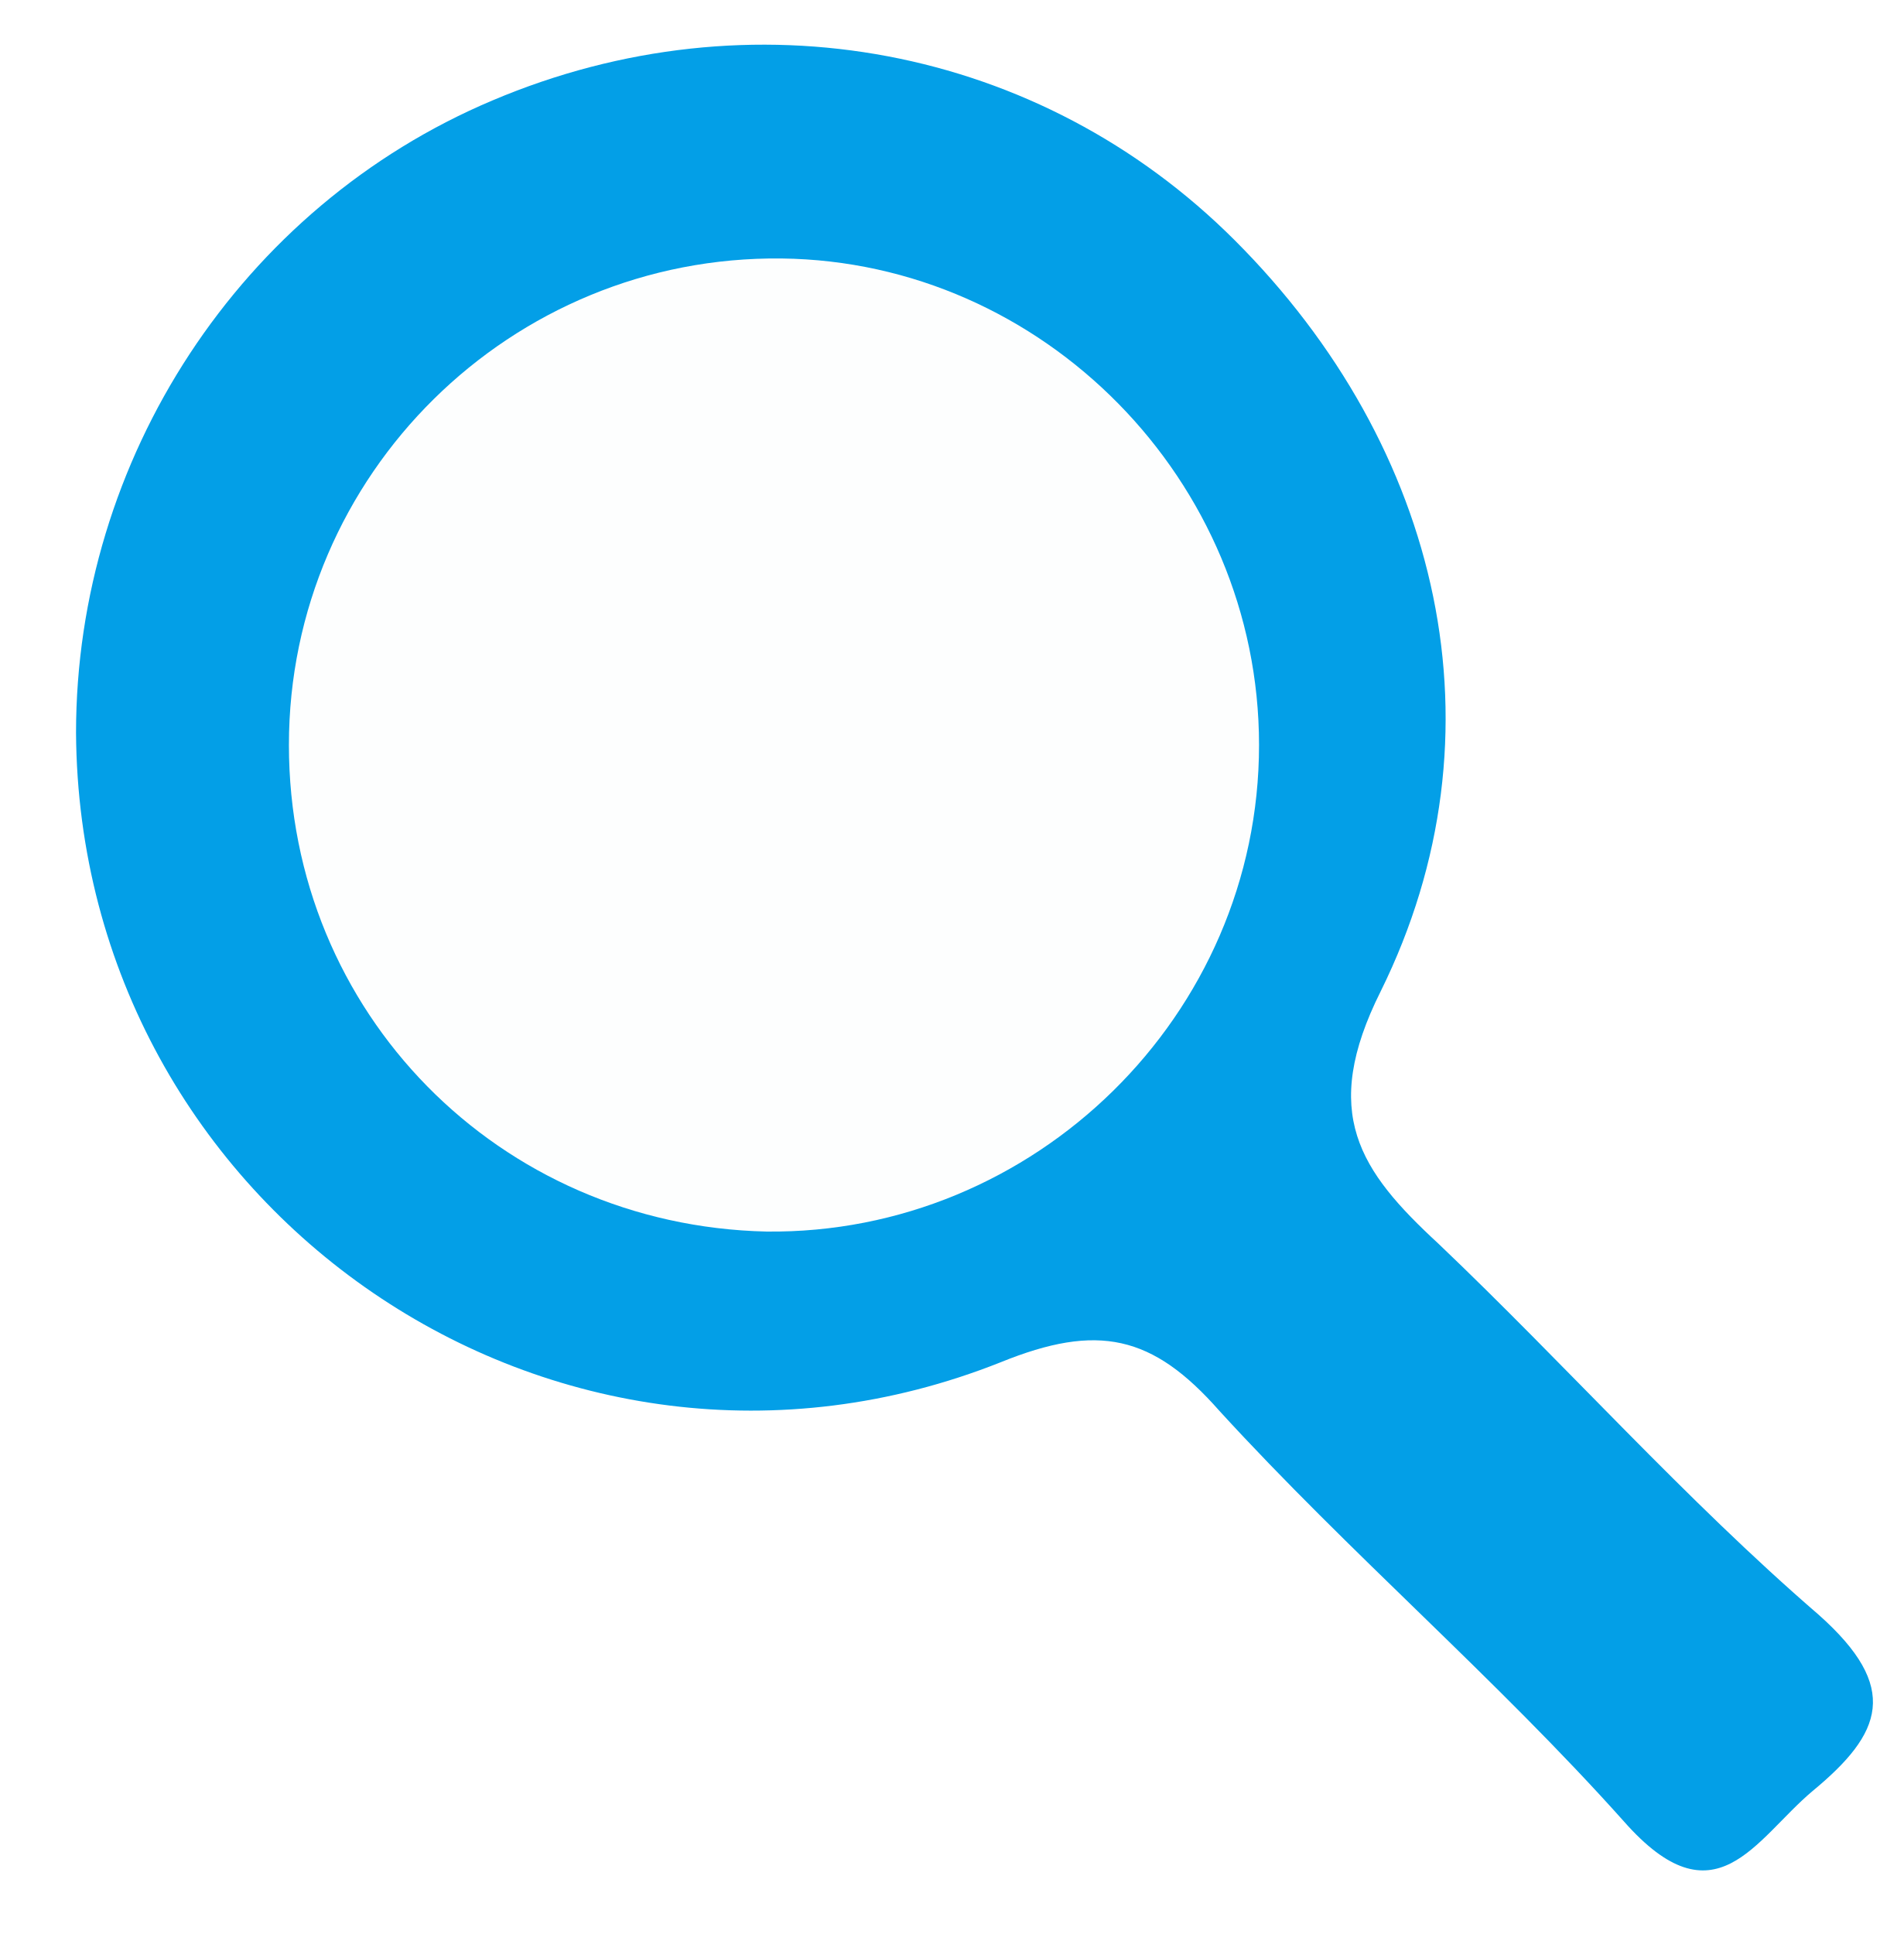
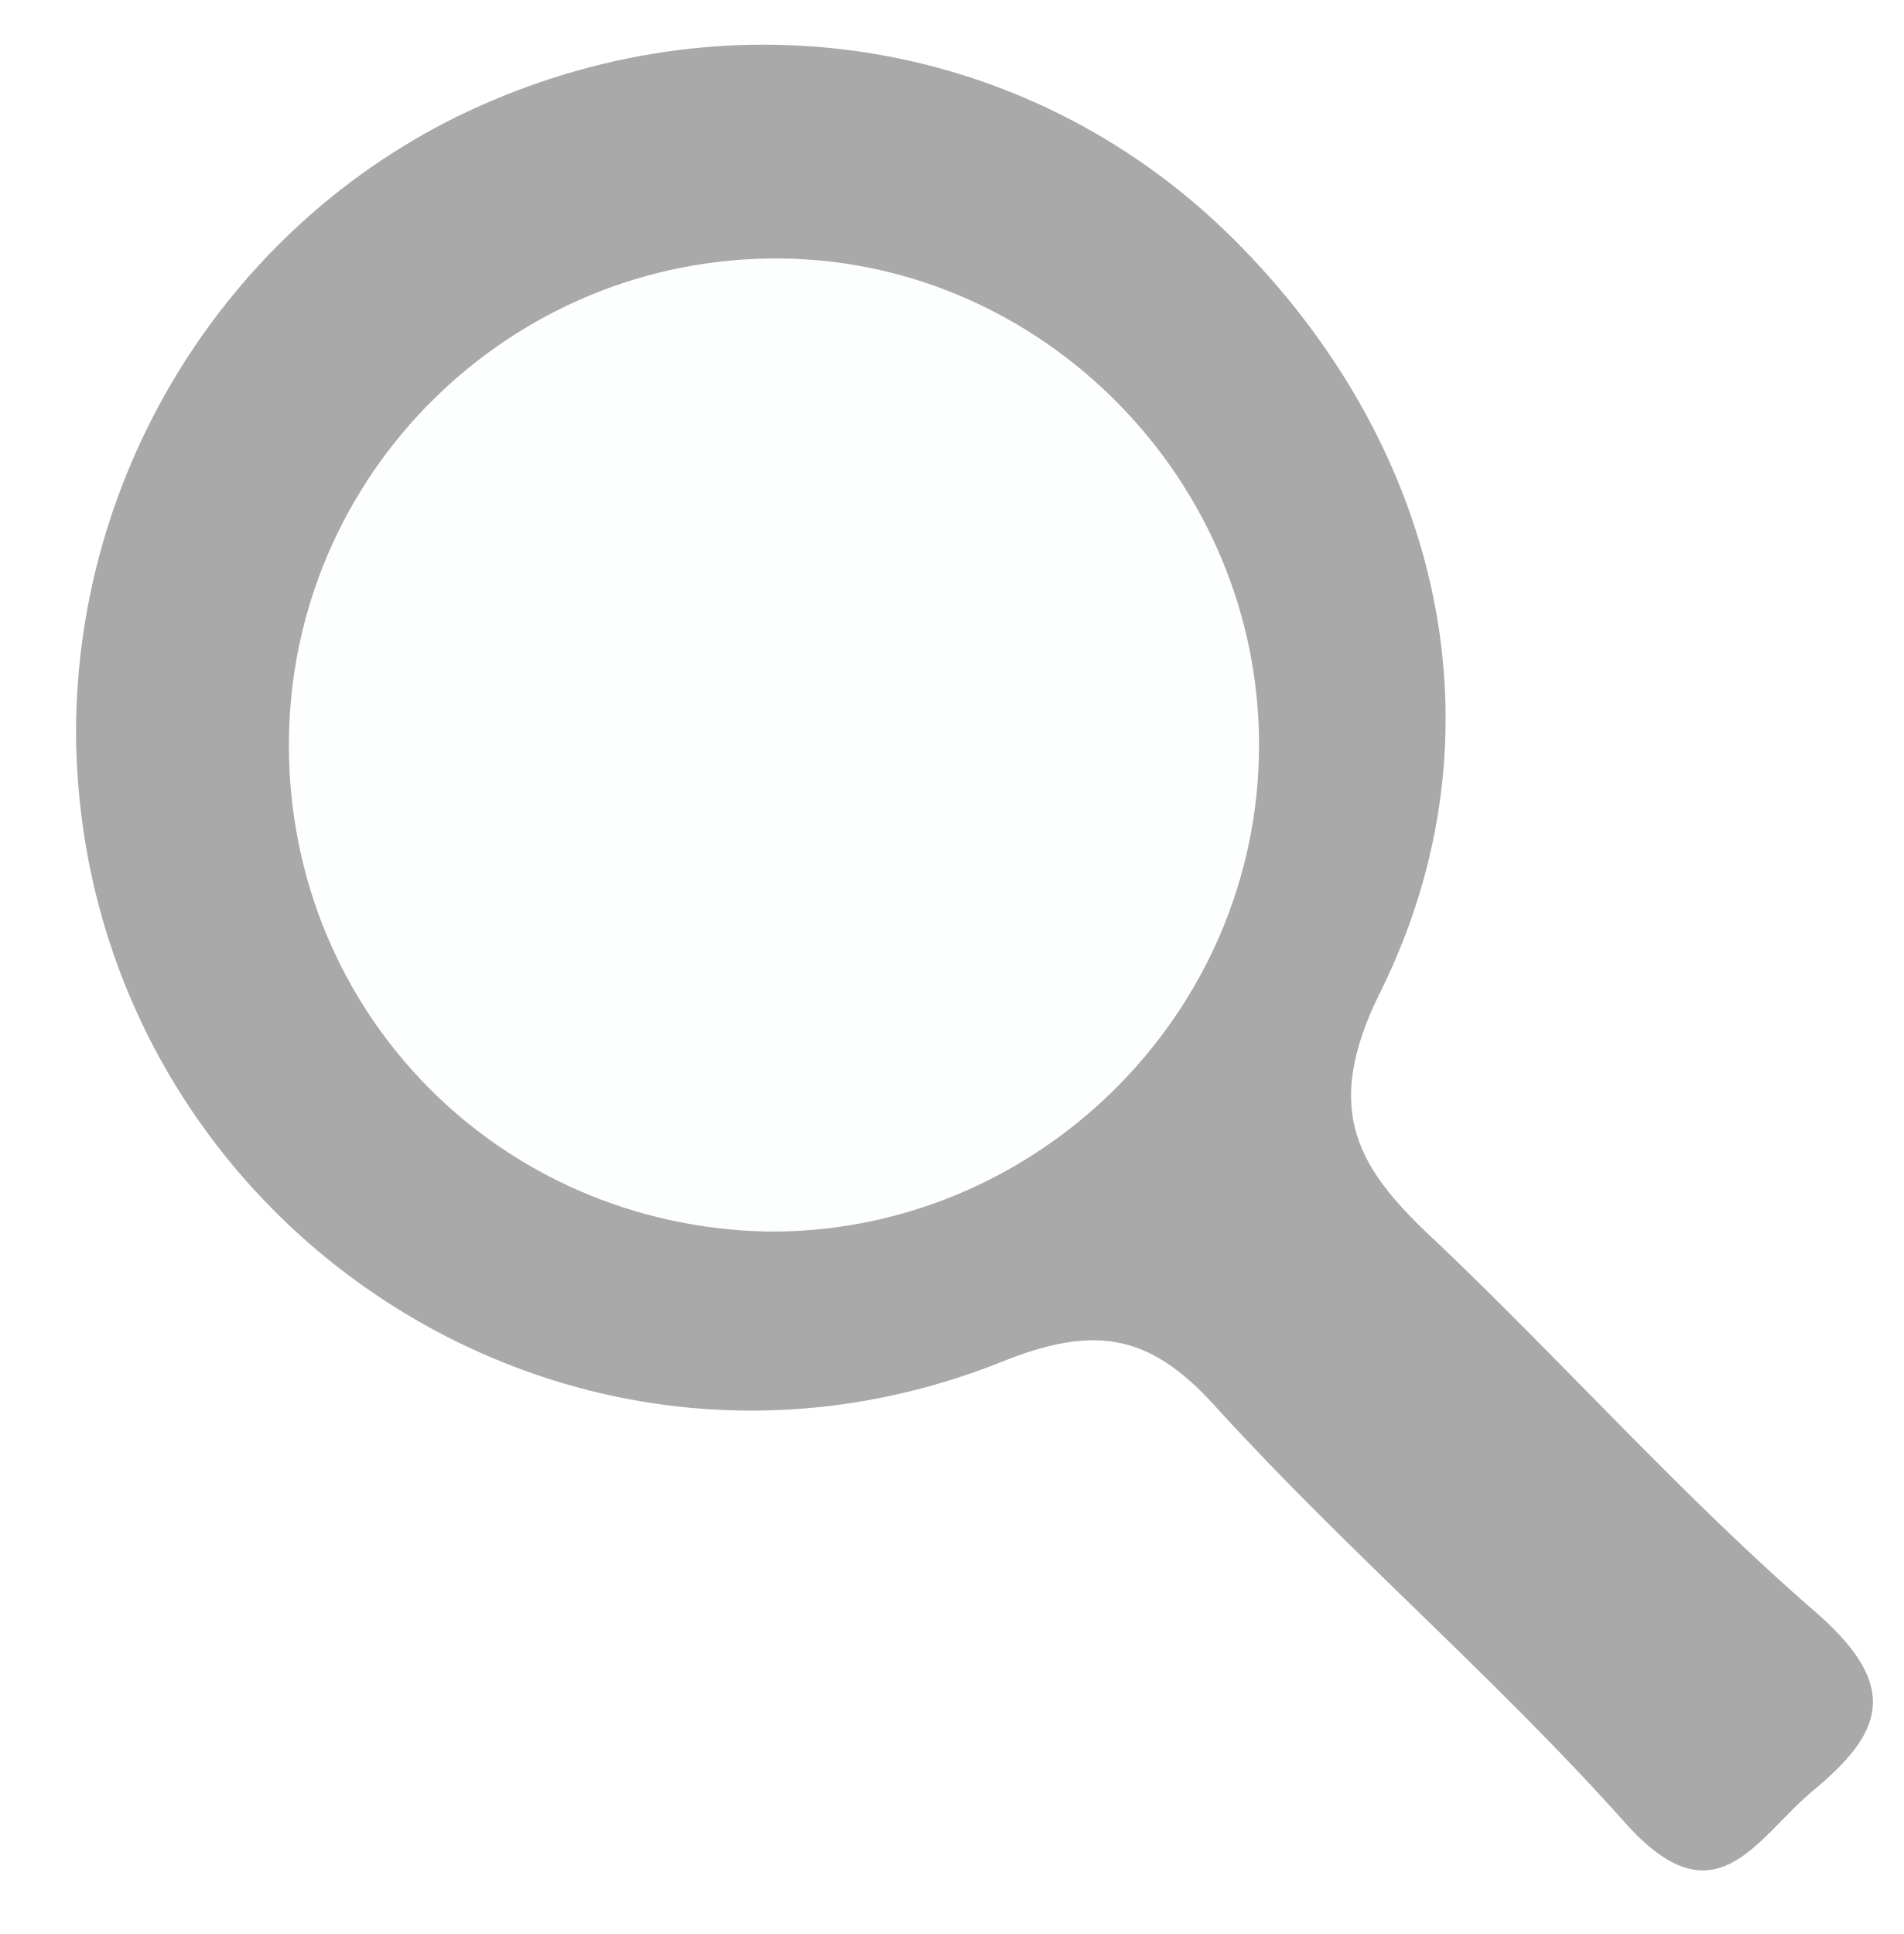
<svg xmlns="http://www.w3.org/2000/svg" xmlns:xlink="http://www.w3.org/1999/xlink" version="1.1" id="レイヤー_1" x="0px" y="0px" viewBox="0 0 62.6 63.6" enable-background="new 0 0 62.6 63.6" xml:space="preserve">
  <g>
    <defs>
      <rect id="SVGID_1_" width="62.6" height="63.6" />
    </defs>
    <clipPath id="SVGID_2_">
      <use xlink:href="#SVGID_1_" overflow="visible" />
    </clipPath>
    <g clip-path="url(#SVGID_2_)">
      <g>
-         <path fill="#039FE7" d="M2.5,24.1c0-9,5.4-17.3,13.7-20.8c8.5-3.6,18-1.8,24.4,4.6c6.8,6.8,9,16.2,4.8,24.7c-2,4-0.7,5.9,1.9,8.3     c4.2,4,8.1,8.4,12.5,12.2c2.7,2.4,2.1,3.9-0.2,5.8c-1.9,1.6-3.2,4.4-6.2,1c-4.2-4.7-9-8.8-13.3-13.5c-2.2-2.5-4-2.9-7.2-1.6     C18.3,50.6,2.6,39.8,2.5,24.1z" />
+         <path fill="#A9A9A9" d="M2.5,24.1c0-9,5.4-17.3,13.7-20.8c8.5-3.6,18-1.8,24.4,4.6c6.8,6.8,9,16.2,4.8,24.7c-2,4-0.7,5.9,1.9,8.3     c4.2,4,8.1,8.4,12.5,12.2c2.7,2.4,2.1,3.9-0.2,5.8c-1.9,1.6-3.2,4.4-6.2,1c-4.2-4.7-9-8.8-13.3-13.5c-2.2-2.5-4-2.9-7.2-1.6     C18.3,50.6,2.6,39.8,2.5,24.1z" />
        <path fill="#FDFEFE" d="M25.7,8.5c8.6,0.1,15.7,7.3,15.7,16c0,8.9-7.4,16.1-16.2,16c-8.8-0.2-15.7-7.2-15.7-16     C9.5,15.6,16.8,8.4,25.7,8.5z" />
      </g>
    </g>
  </g>
</svg>
